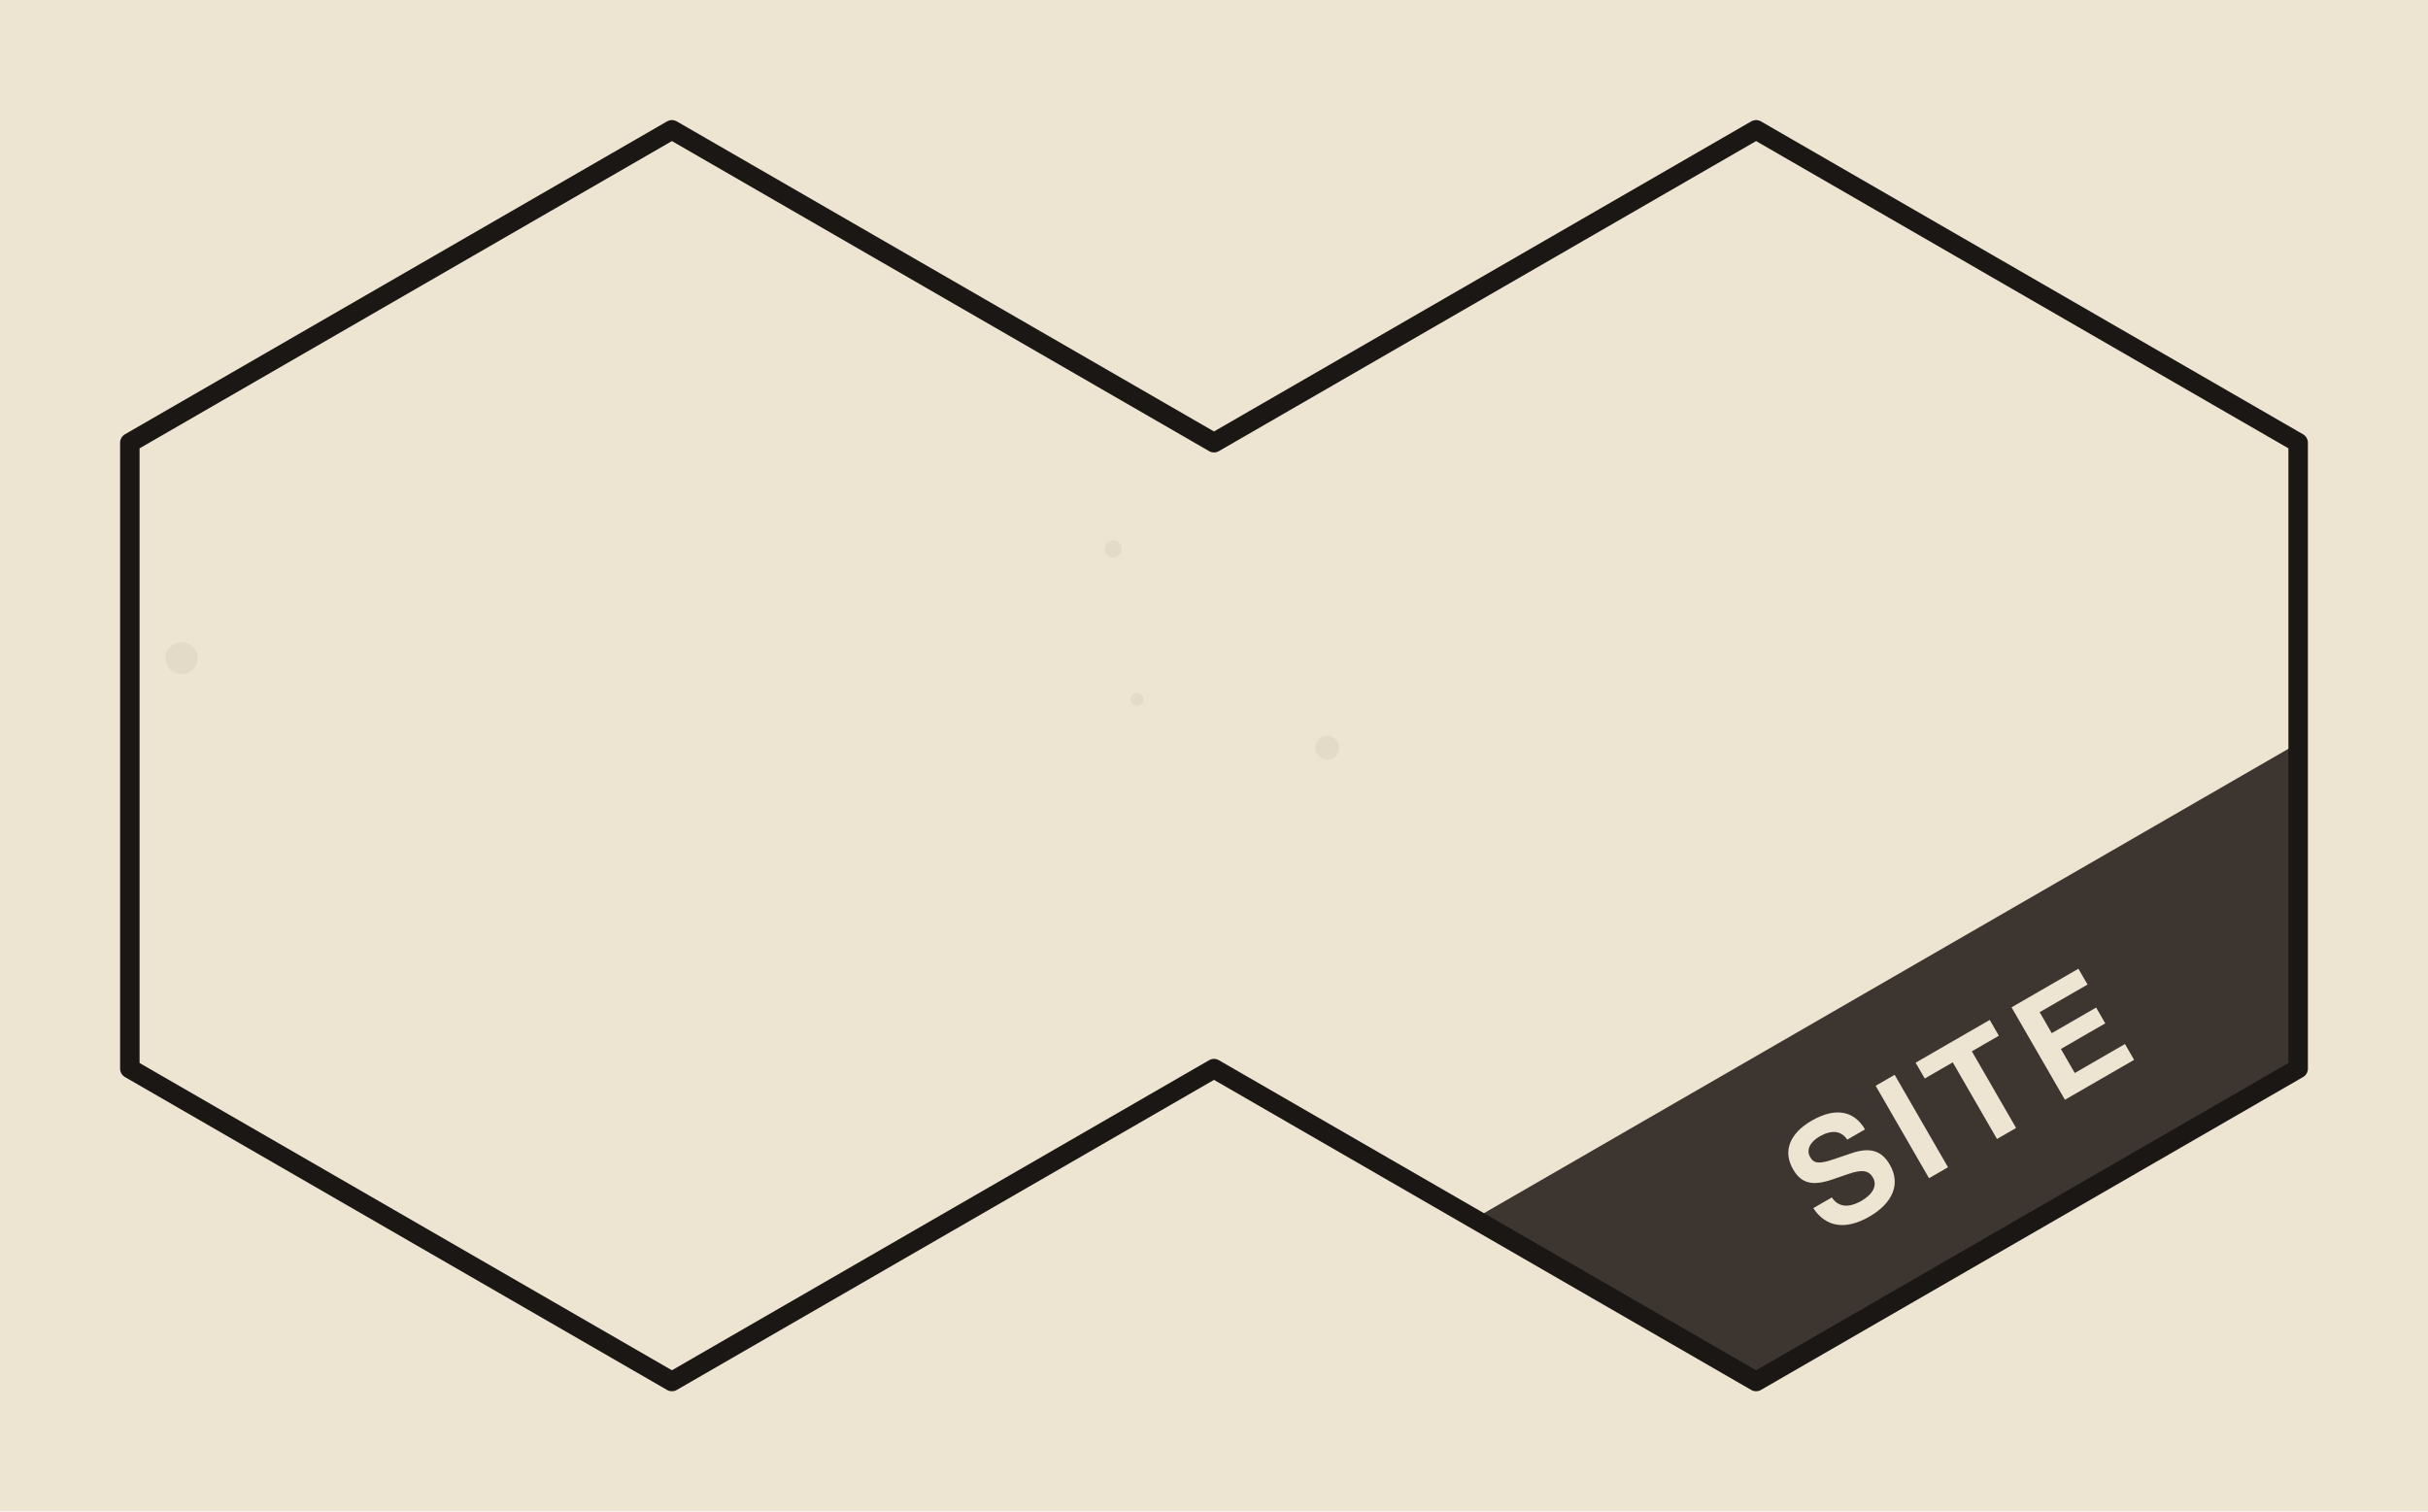
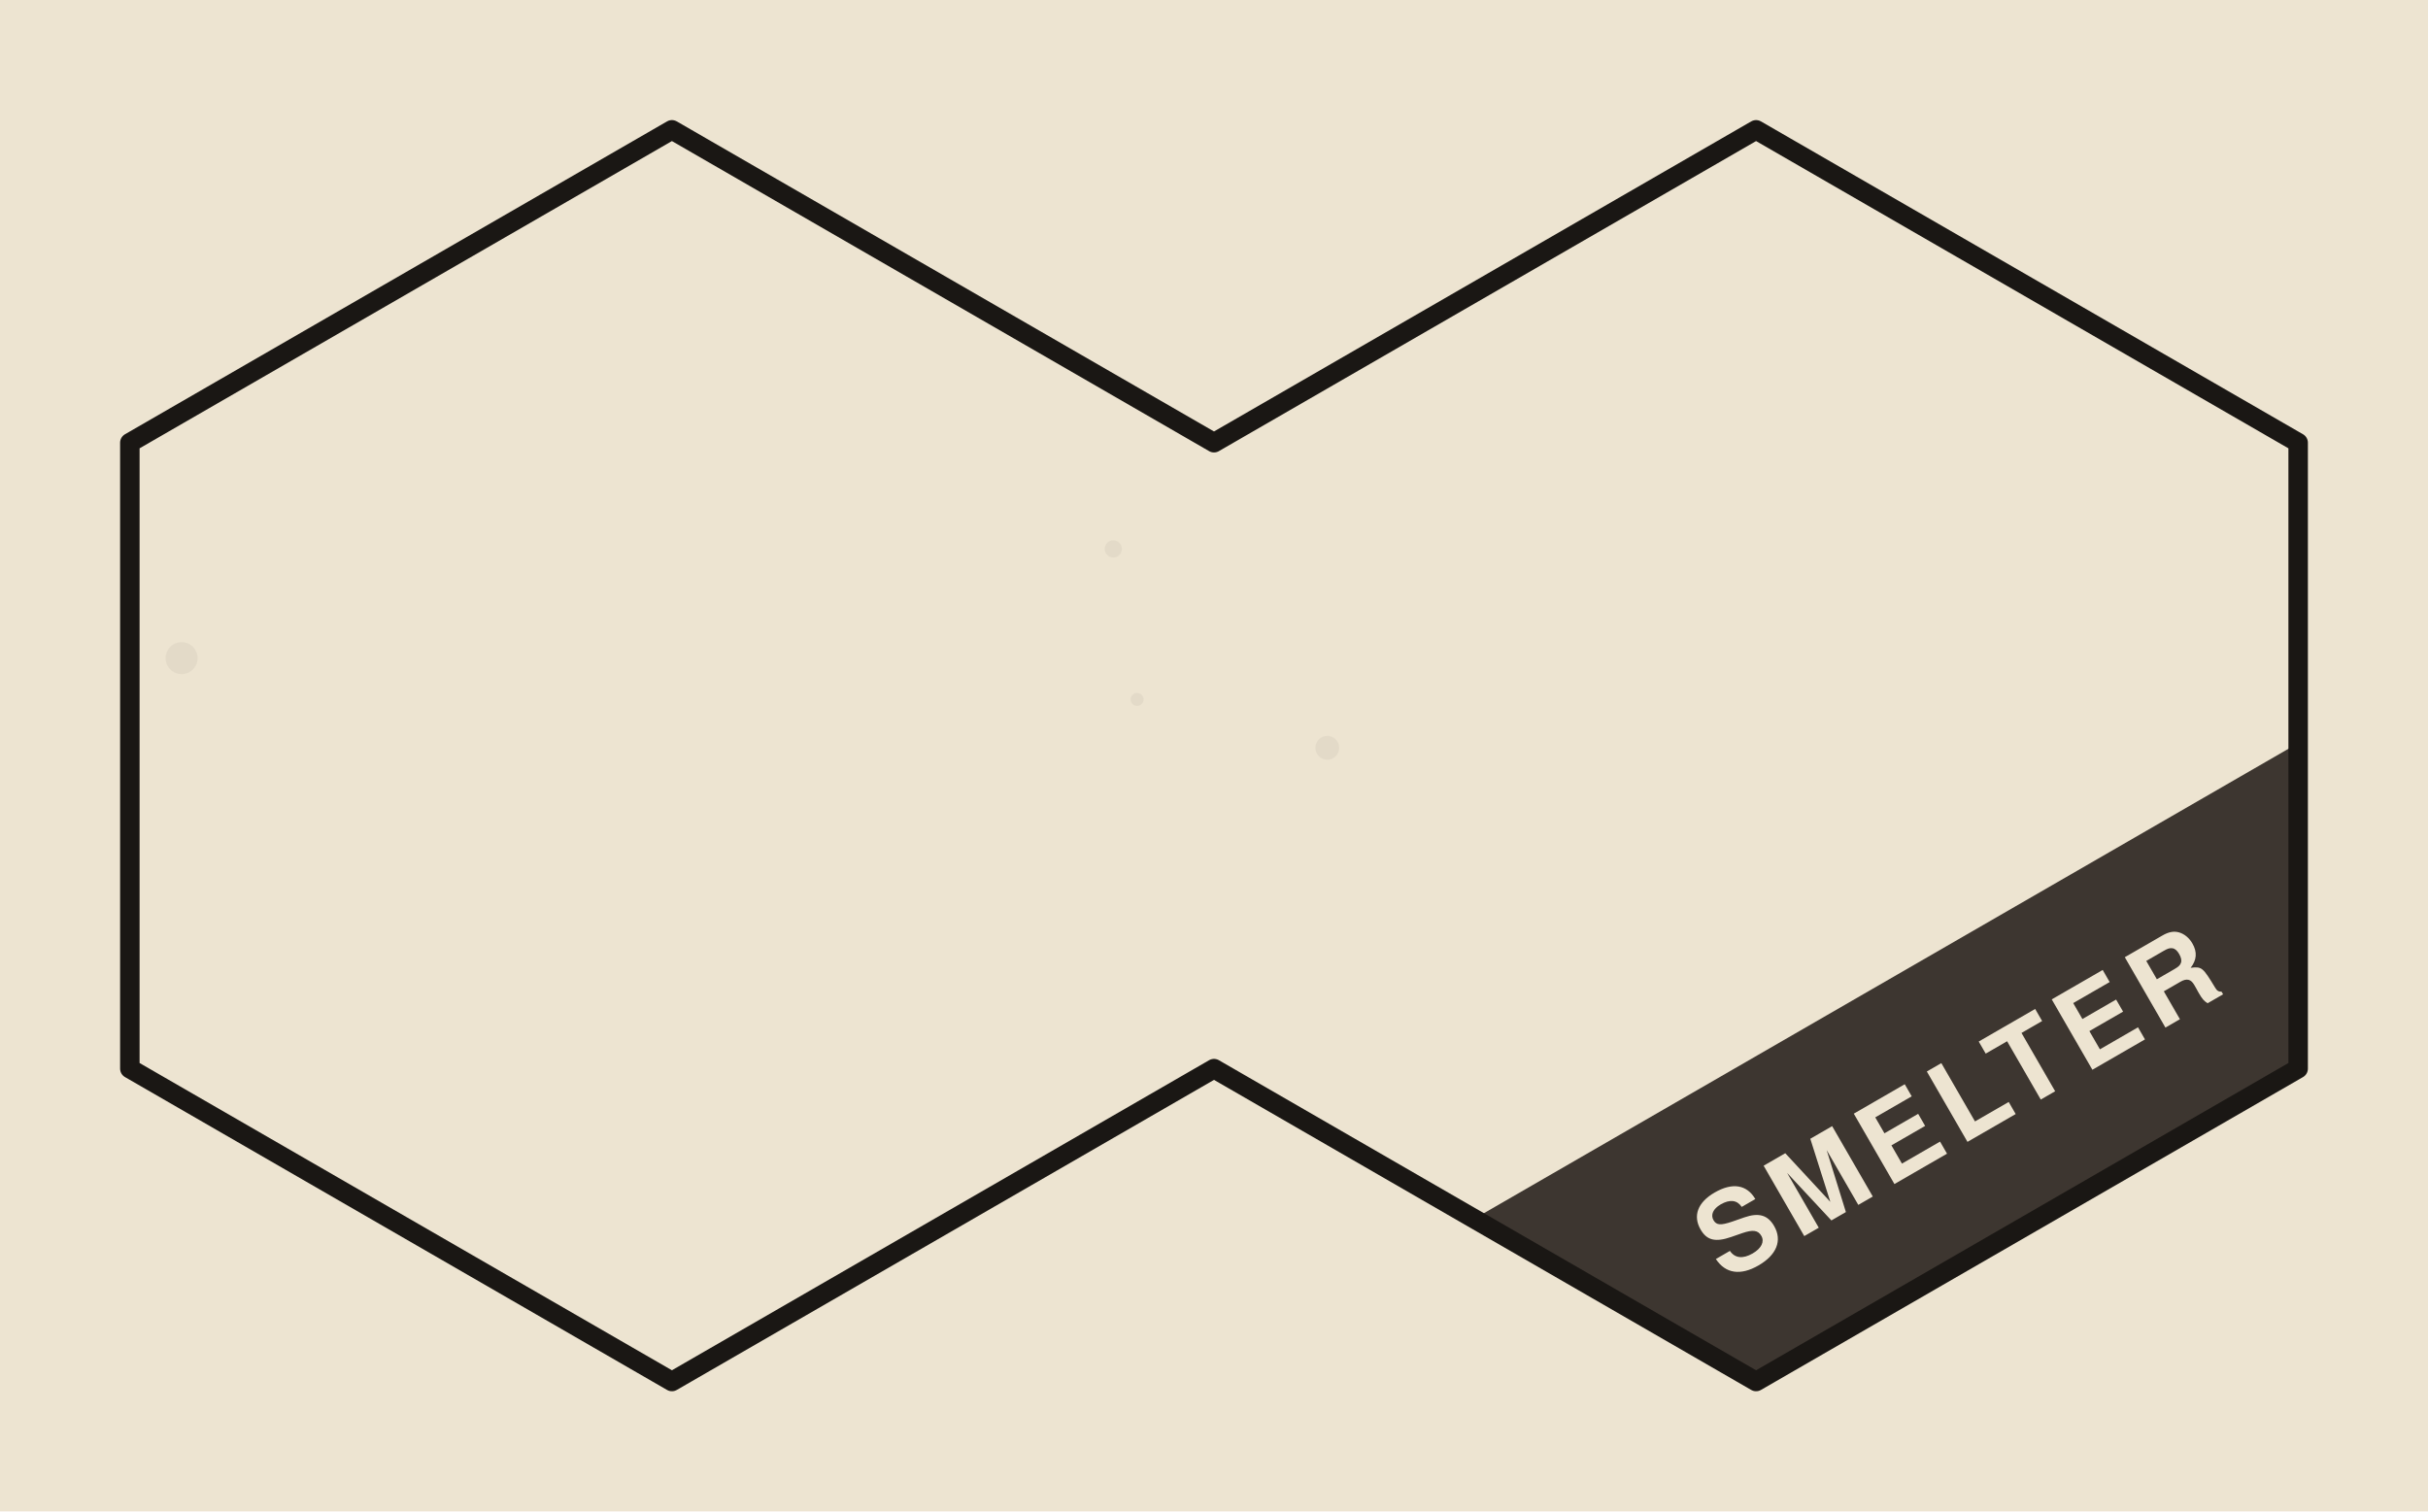
<svg xmlns="http://www.w3.org/2000/svg" viewBox="0 0 299.2 186.27" width="299.2" height="186.27" font-family="Georgia, 'Iowan Old Style', 'Times New Roman', serif">
  <defs>
    <clipPath id="cut-tile-smelter-site">
      <path d="M 0,-77.13 L 66.8,-38.57 L 66.8,38.57 L 0,77.13 L -66.8,38.57 L -66.8,-38.57 Z" transform="translate(82.8 93.13)" />
      <path d="M 133.6,-77.13 L 200.4,-38.57 L 200.4,38.57 L 133.6,77.13 L 66.8,38.57 L 66.8,-38.57 Z" transform="translate(82.8 93.13)" />
    </clipPath>
  </defs>
  <g id="wash">
    <rect x="0" y="0" width="299.2" height="186.27" fill="#EDE4D1" />
    <g clip-path="url(#cut-tile-smelter-site)">
    
  </g>
  </g>
  <g id="ink" fill="#1A1714">
    <g clip-path="url(#cut-tile-smelter-site)">
      <path d="M 216.4,170.27 L 283.2,131.7 L 283.2,91.59 L 181.66,150.21 Z" fill="#3D3630" />
      <g transform="rotate(-30 241.12 135.94)">
-         <text x="241.12" y="142.26" font-size="18.04" text-anchor="middle" font-family="Helvetica, Arial, sans-serif" font-weight="bold" letter-spacing="1.6" fill="#EDE4D1">SITE</text>
+         <text x="241.12" y="140.75" font-size="13.73" text-anchor="middle" font-family="Helvetica, Arial, sans-serif" font-weight="bold" letter-spacing="1.22" fill="#EDE4D1">SMELTER</text>
      </g>
    </g>
    <path d="M 0,-77.13 L 66.8,-38.57 L 133.6,-77.13 L 200.4,-38.57 L 200.4,38.57 L 133.6,77.13 L 66.8,38.57 L 0,77.13 L -66.8,38.57 L -66.8,-38.57 Z" transform="translate(82.8 93.13)" fill="none" stroke="#1A1714" stroke-width="2.4" stroke-linejoin="round" />
  </g>
  <g id="grime" clip-path="url(#cut-tile-smelter-site)">
    <g fill="#1A1714" opacity="0.05">
      <circle cx="163.56" cy="92.16" r="1.47" />
      <circle cx="137.19" cy="67.65" r="1.06" />
      <circle cx="22.38" cy="81.11" r="1.97" />
      <circle cx="135.95" cy="162.24" r="1.98" />
      <circle cx="140.12" cy="86.2" r="0.8" />
    </g>
  </g>
</svg>
